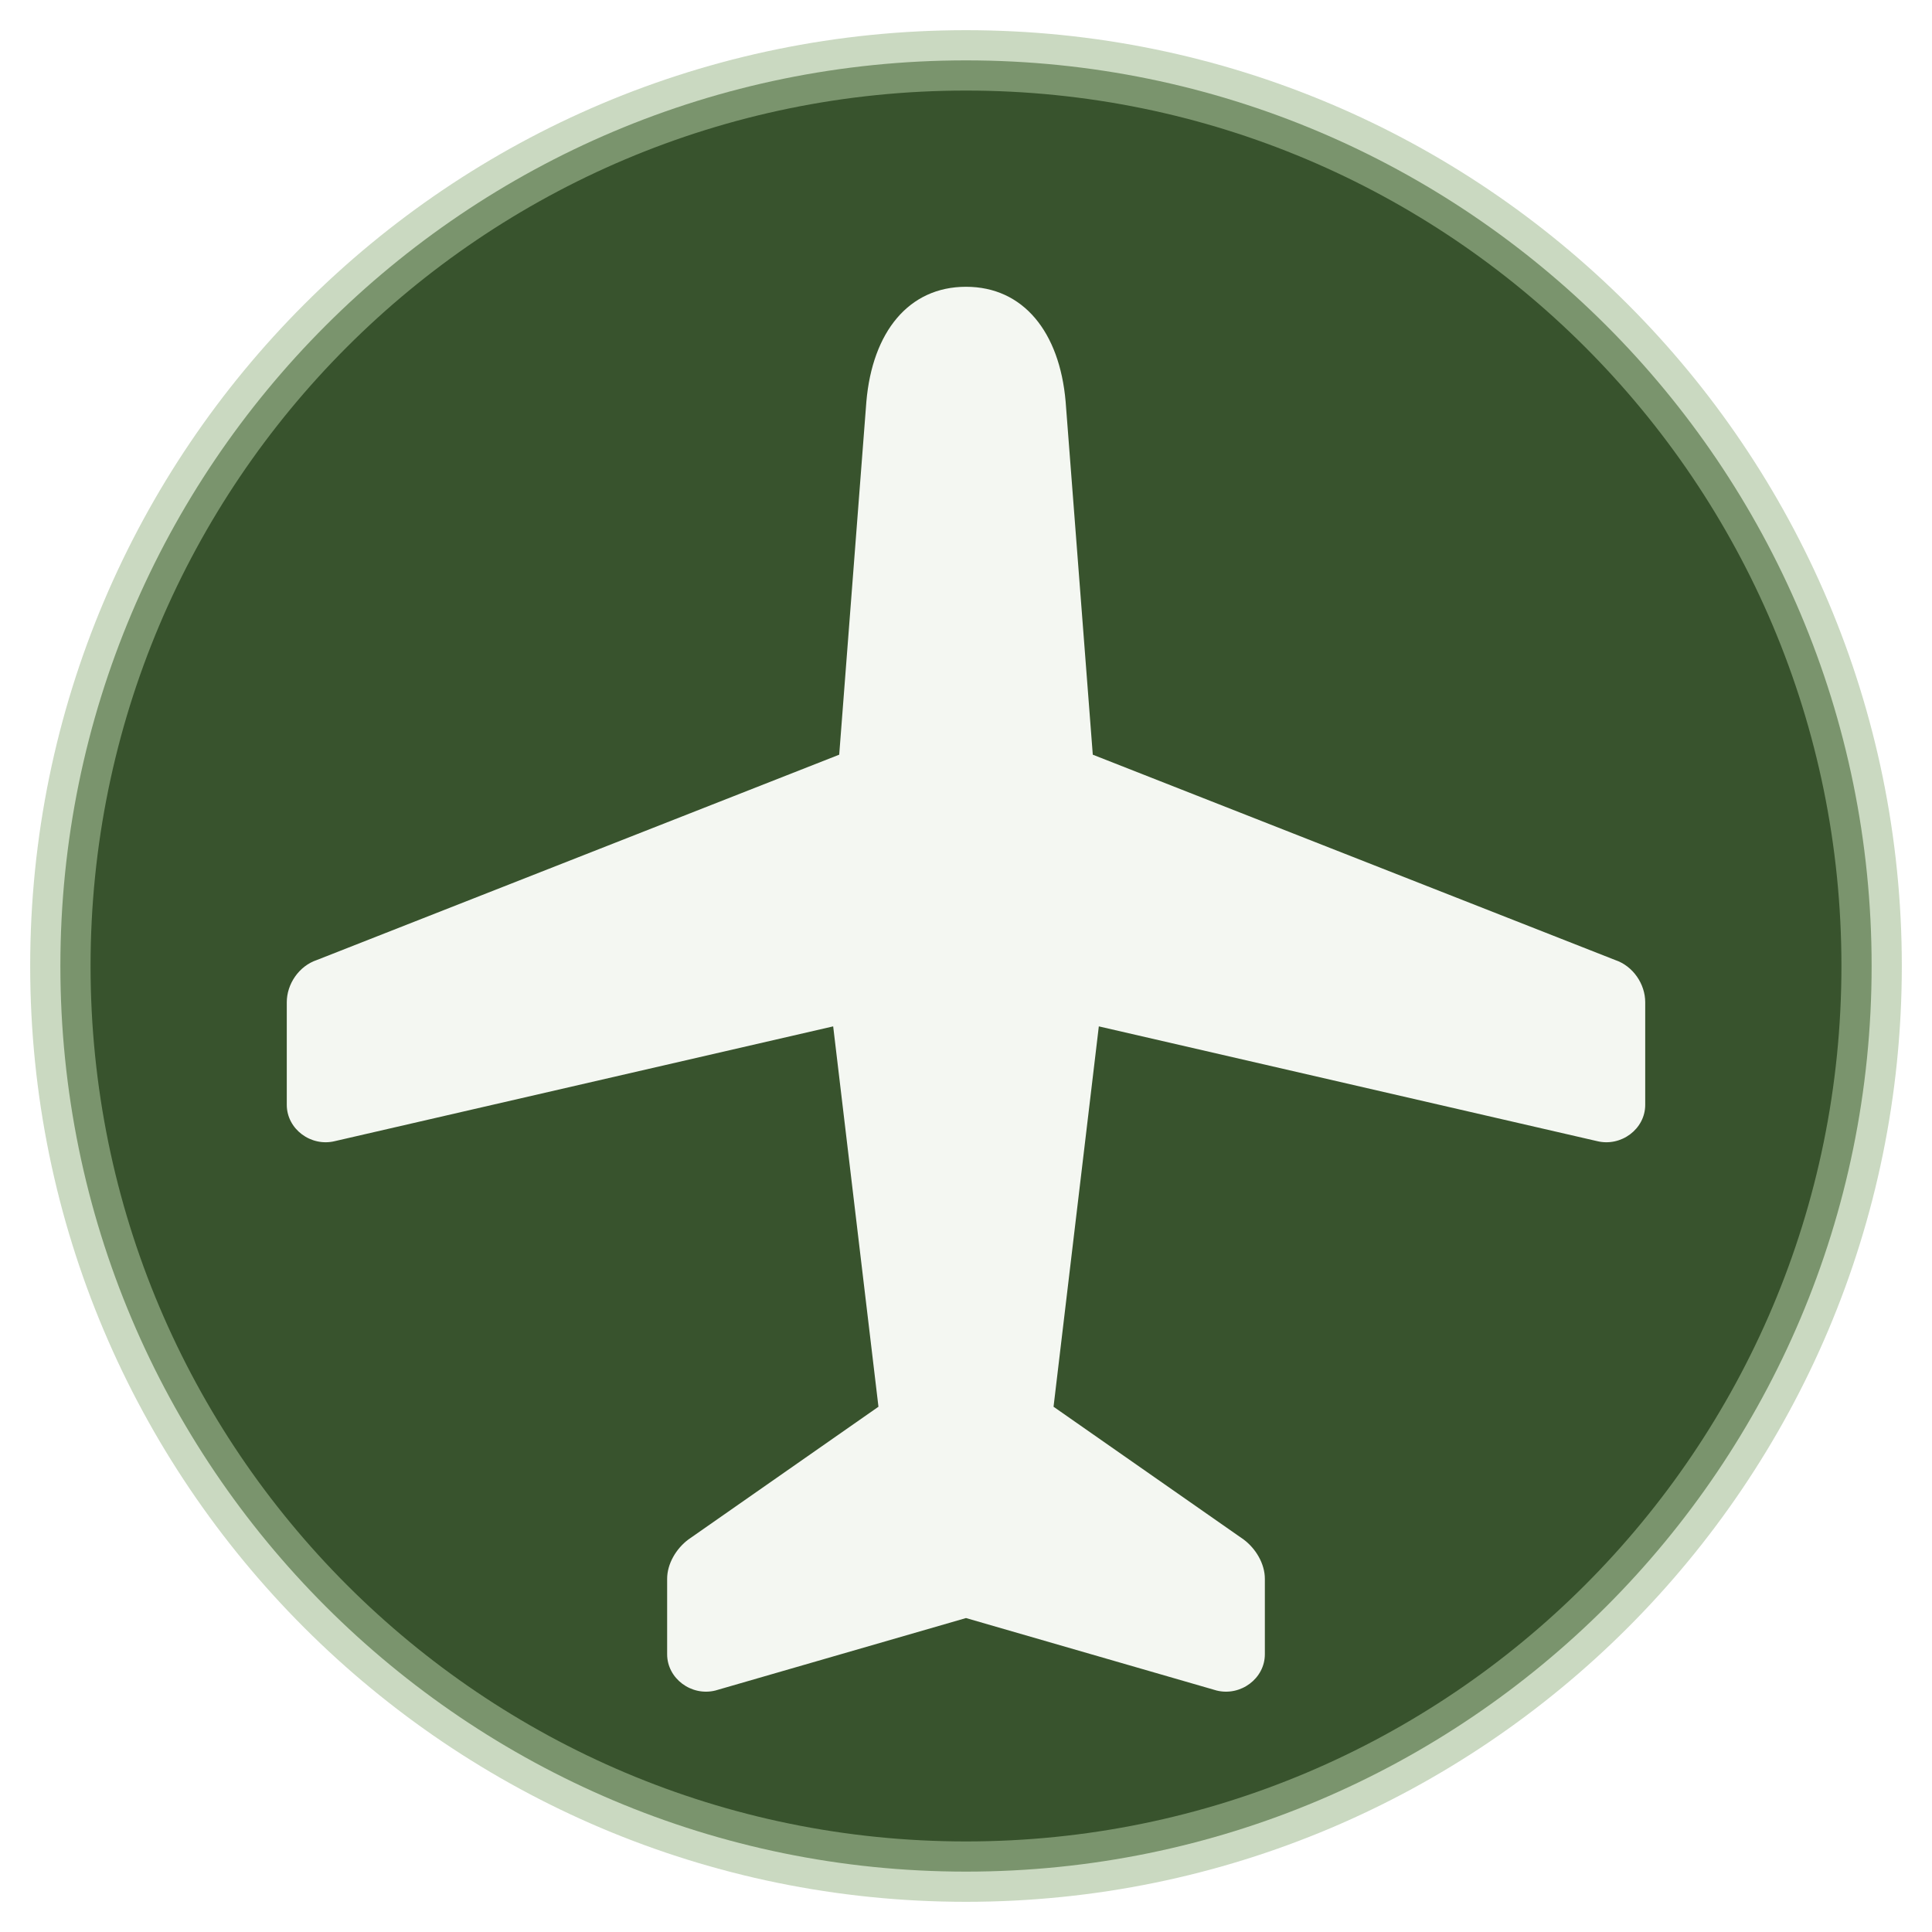
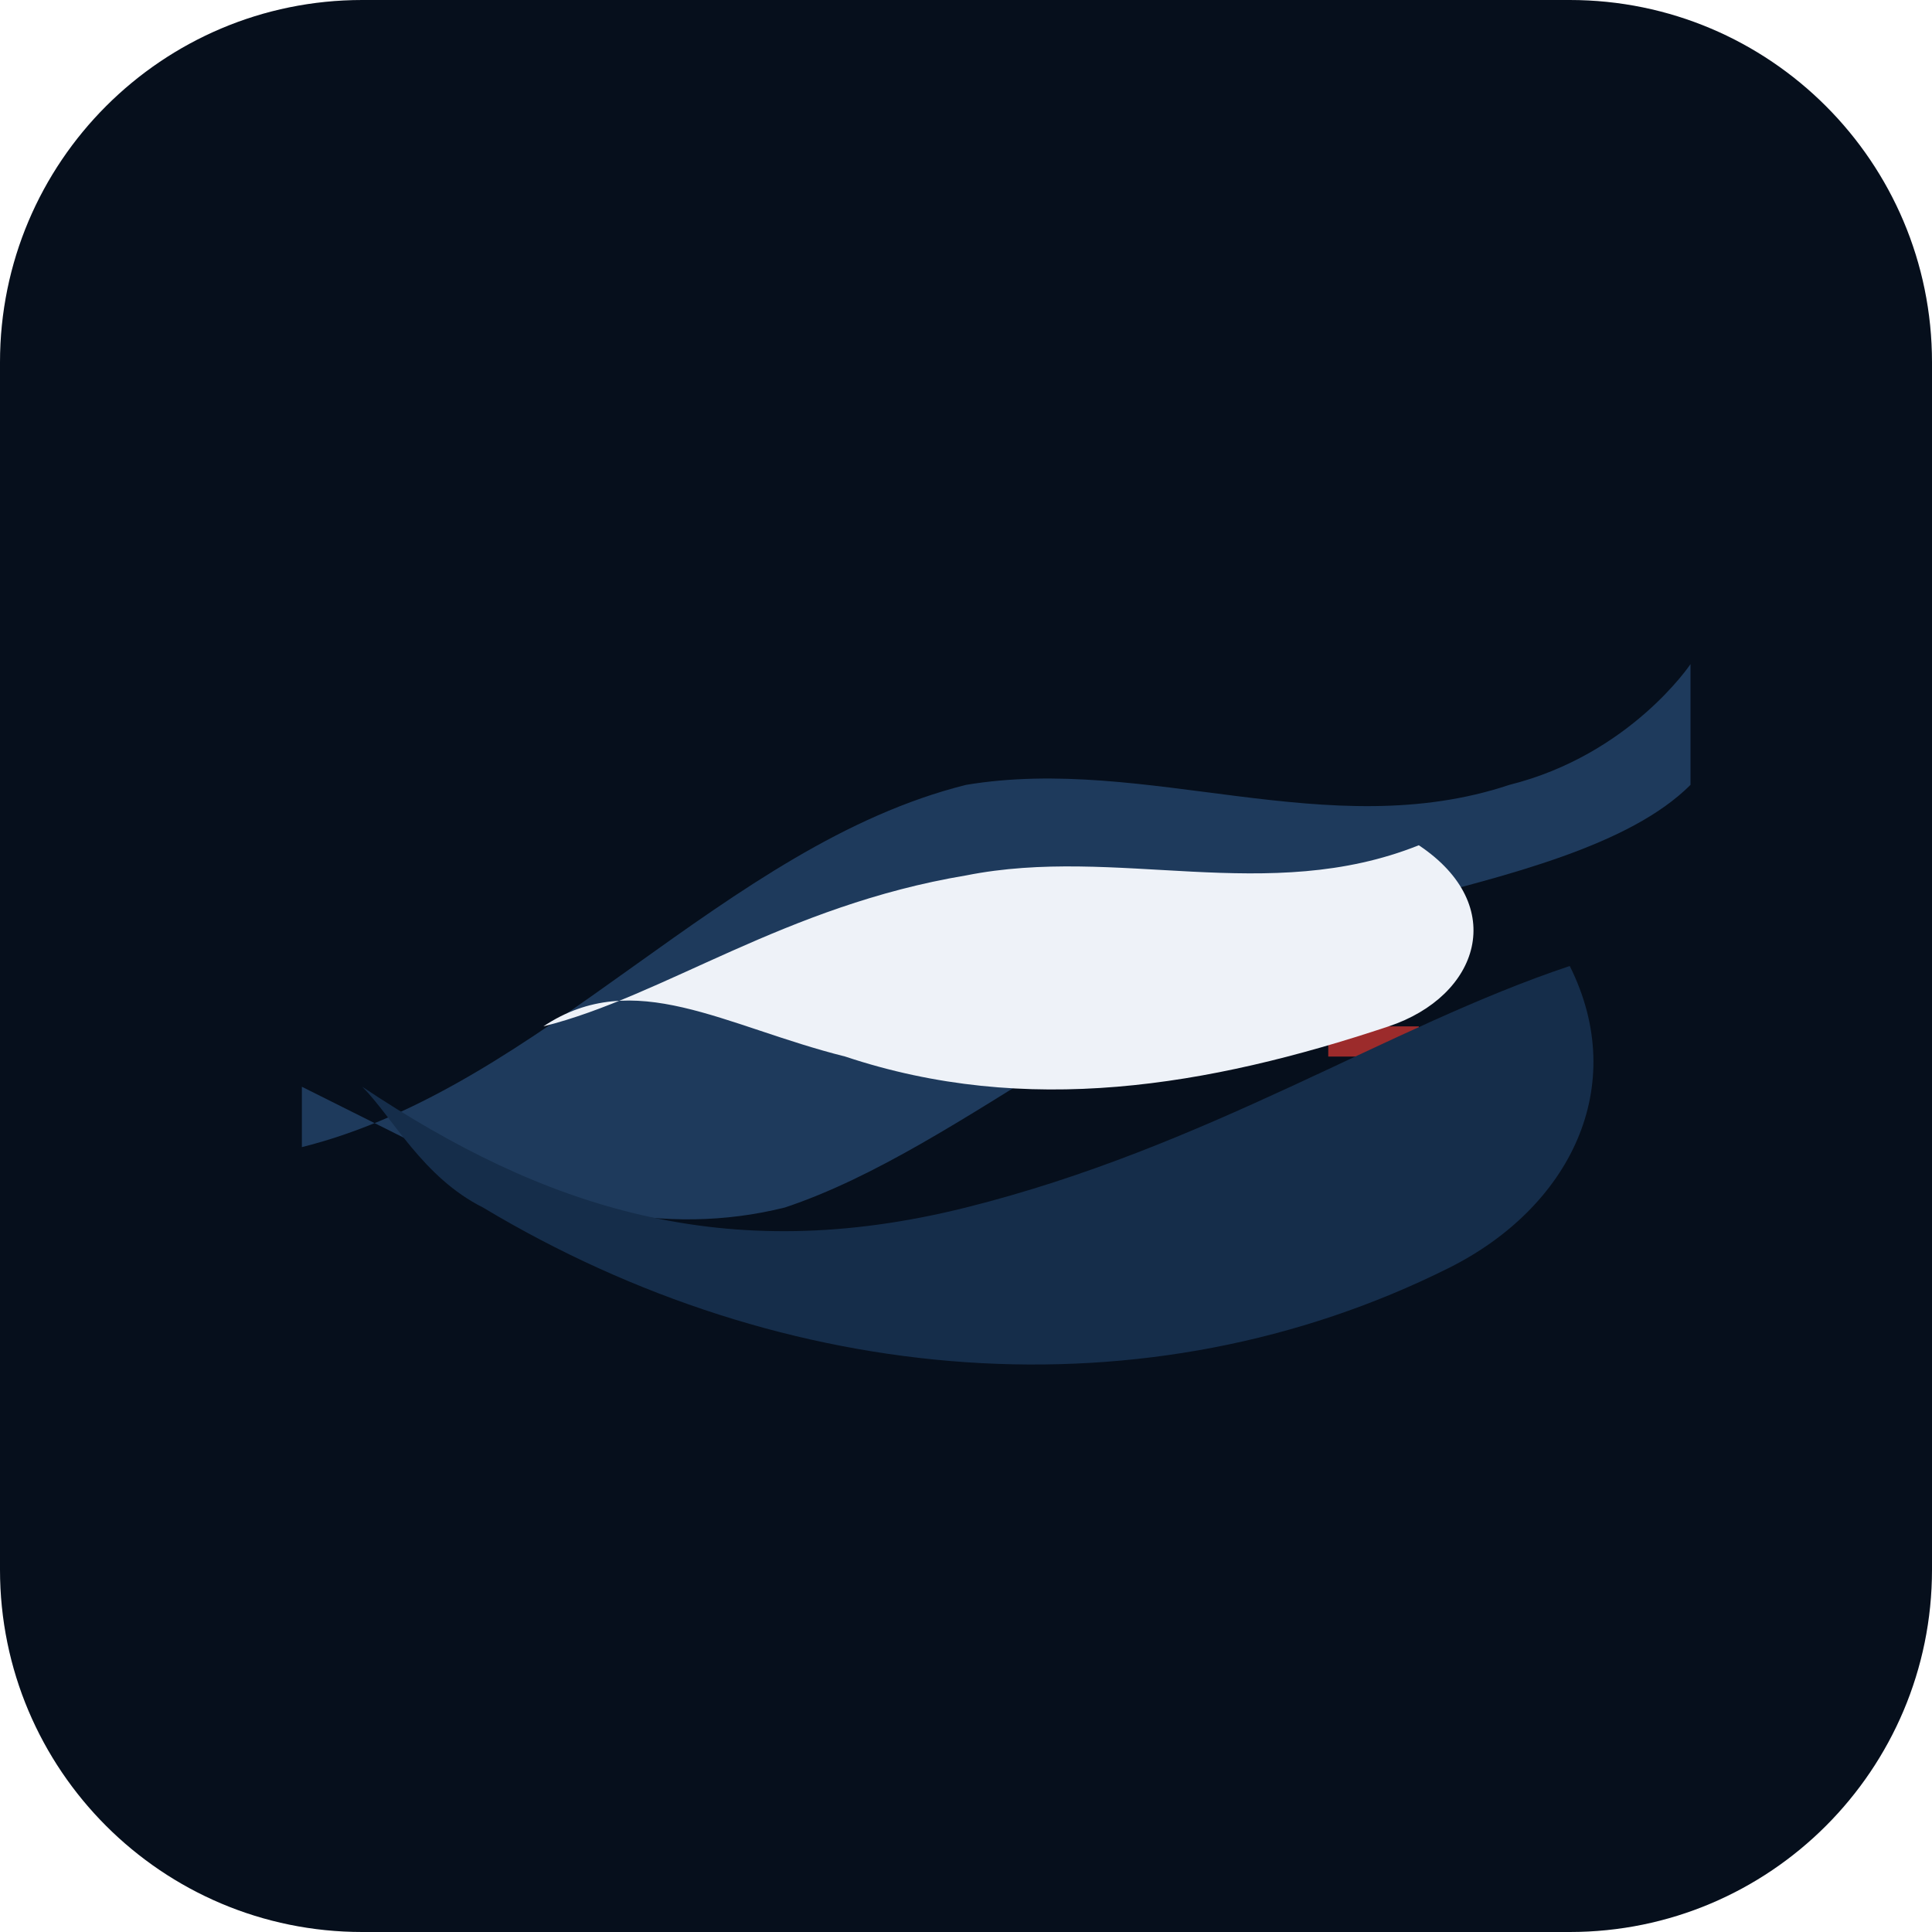
<svg xmlns="http://www.w3.org/2000/svg" viewBox="0 0 64 64">
-   <circle cx="32" cy="32" r="30" fill="#38532d" />
-   <circle cx="32" cy="32" r="30" fill="none" stroke="#a6bf97" stroke-width="2" opacity="0.6" />
-   <path fill="#f4f7f2" d="M32 9.5c1.9 0 3.1 1.5 3.3 3.8L36.2 25l17.3 6.8c.6.2 1 .8 1 1.4v3.4c0 .8-.8 1.4-1.6 1.2L36.4 34l-1.5 12.6 6.3 4.4c.4.3.7.8.7 1.3v2.5c0 .8-.8 1.4-1.6 1.2L32 53.6 23.7 56c-.8.2-1.6-.4-1.6-1.2v-2.5c0-.5.3-1 .7-1.3l6.3-4.4L27.6 34l-16.5 3.8c-.8.2-1.6-.4-1.6-1.2v-3.4c0-.6.4-1.2 1-1.4L27.8 25l.9-11.7c.2-2.3 1.4-3.8 3.3-3.8Z" />
+   <rect width="64" height="64" rx="12" fill="#060f1c" />
+   <path fill="#1e3a5c" d="M10 38c8-2 14-10 22-12 6-1 12 2 18 0 4-1 6-4 6-4v4c-2 2-6 3-10 4-8 2-14 8-20 10-4 1-8 0-12-2l-4-2v2z" />
+   <path fill="#9c2b2b" d="M44 30h3v2h-3zm0 4h3v1h-3z" />
+   <path fill="#152d4a" d="M12 36c6 4 12 6 20 4 8-2 14-6 20-8 2 4 0 8-4 10-10 5-22 4-32-2-2-1-3-3-4-4z" />
+   <path fill="#eef2f8" d="M18 34c4-1 8-4 14-5 5-1 10 1 15-1 3 2 2 5-1 6-6 2-12 3-18 1-4-1-7-3-10-1z" />
</svg>
